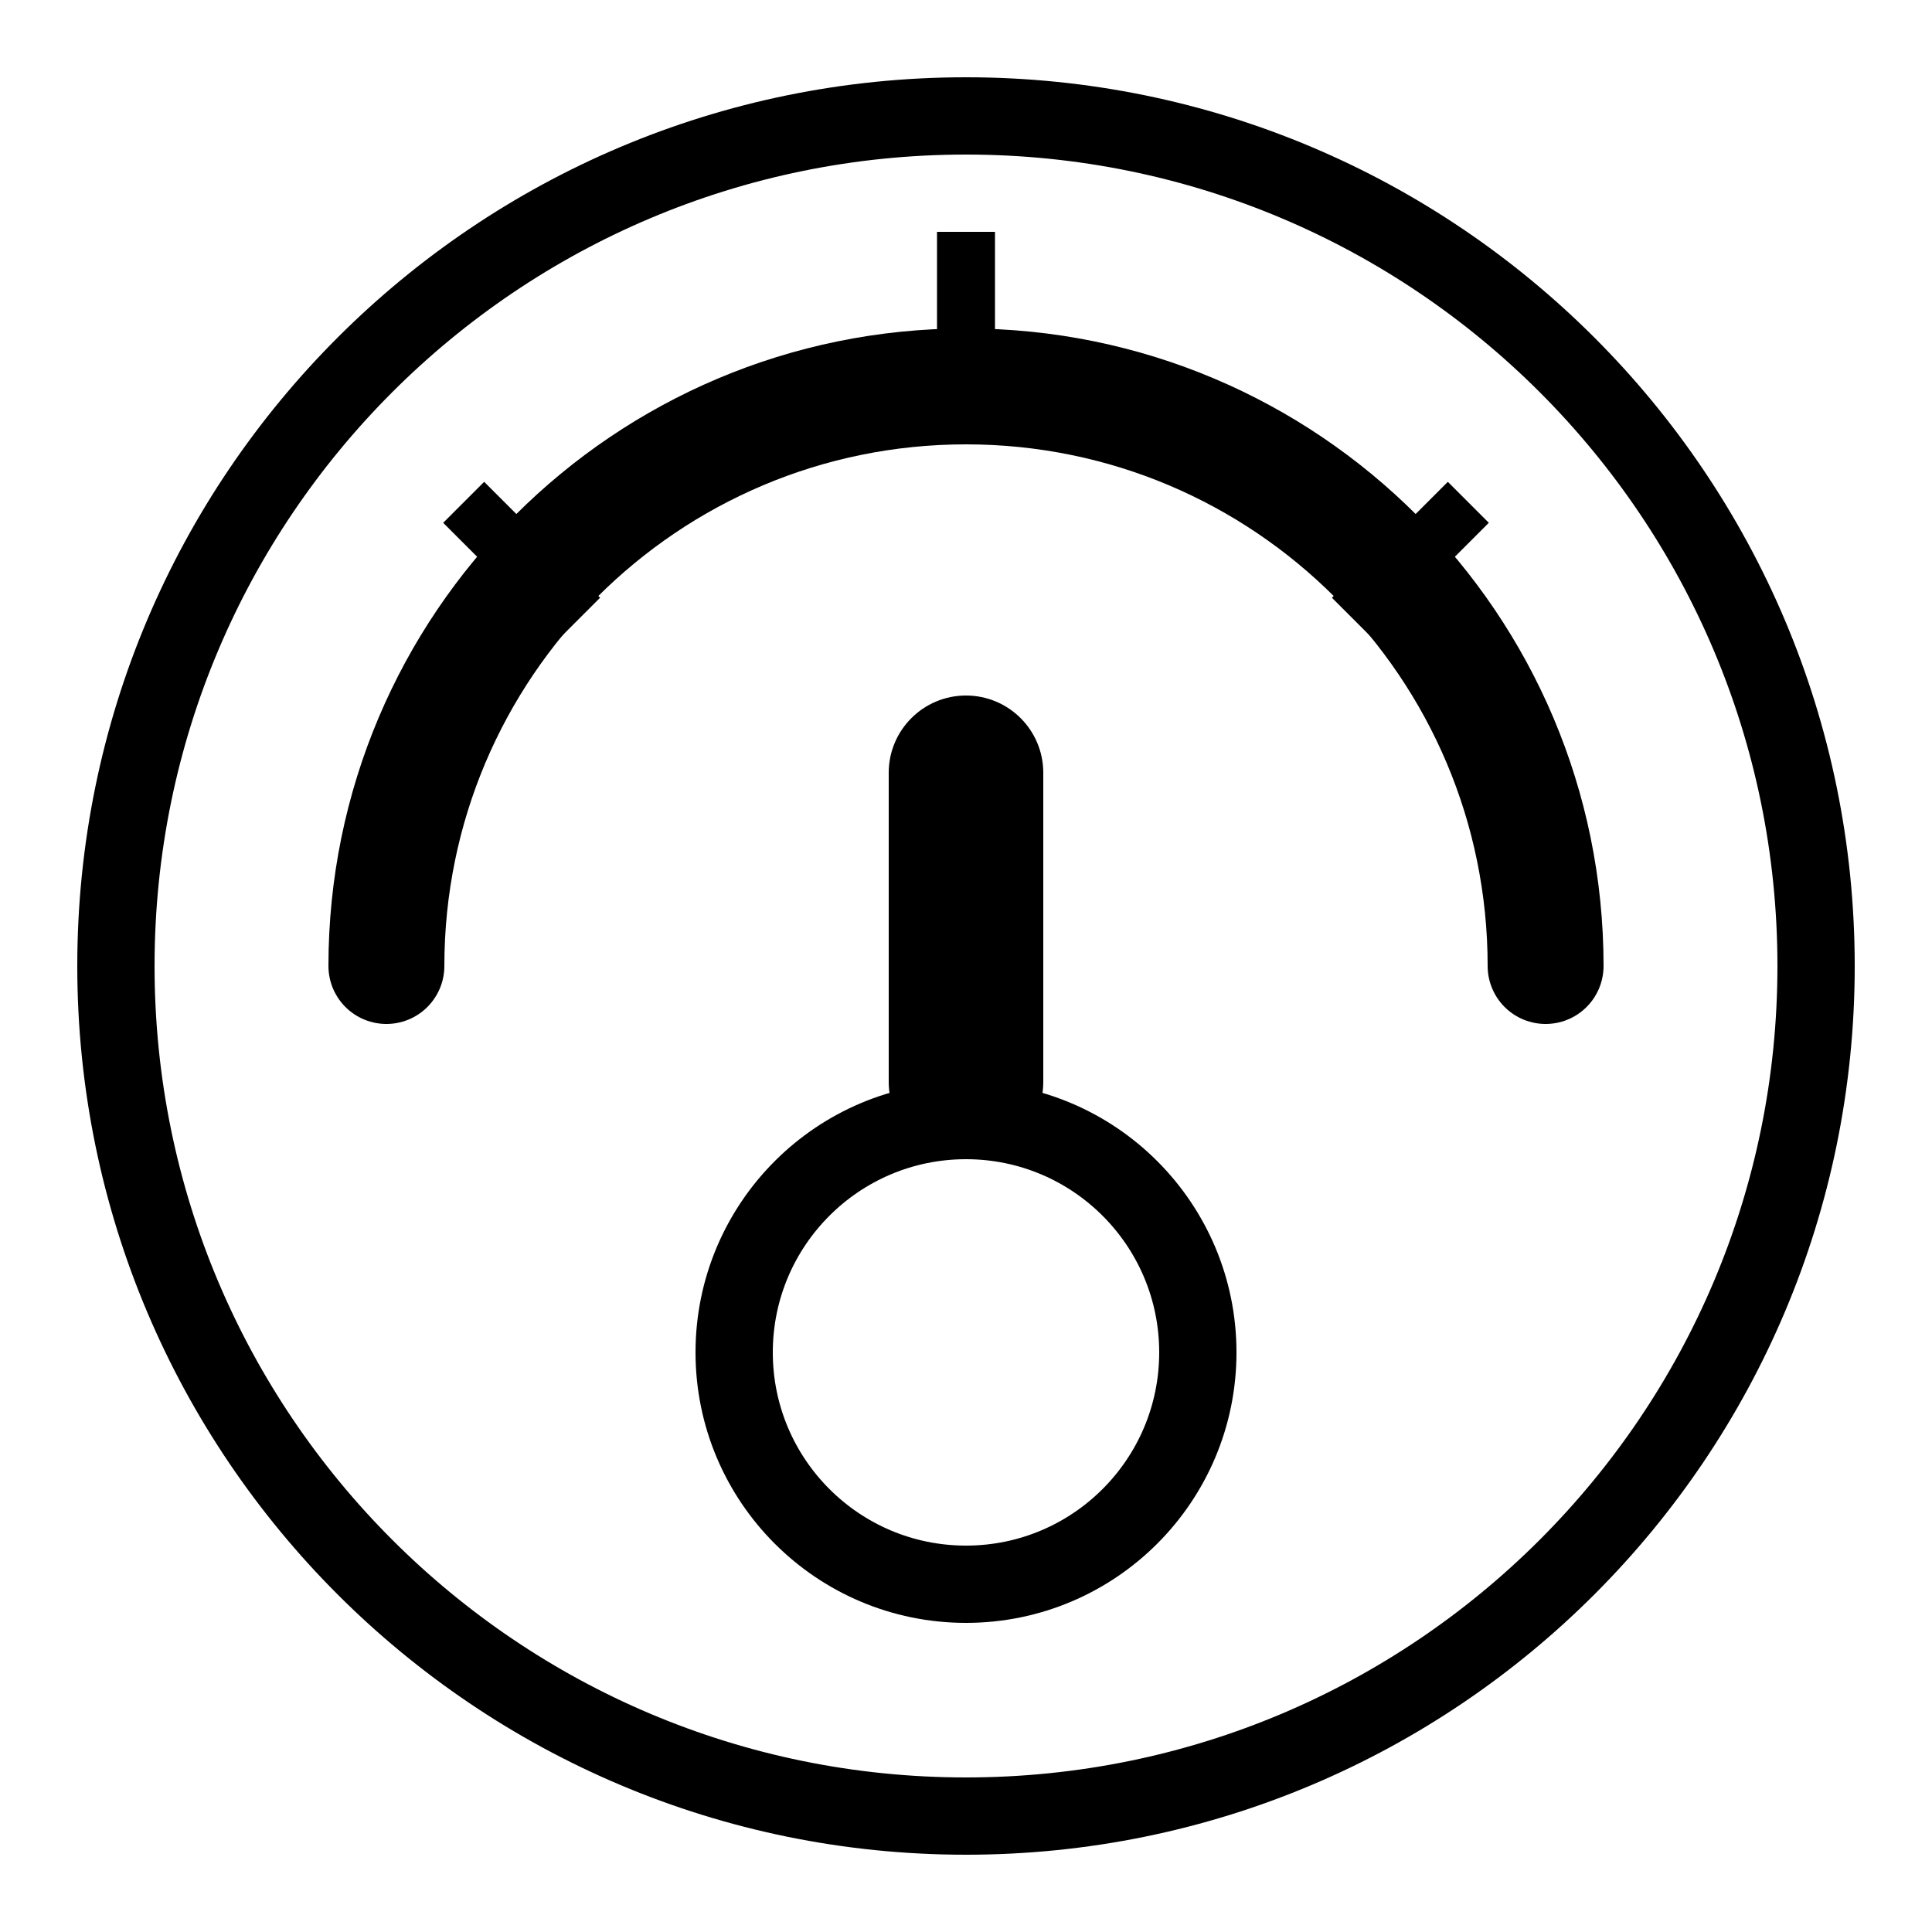
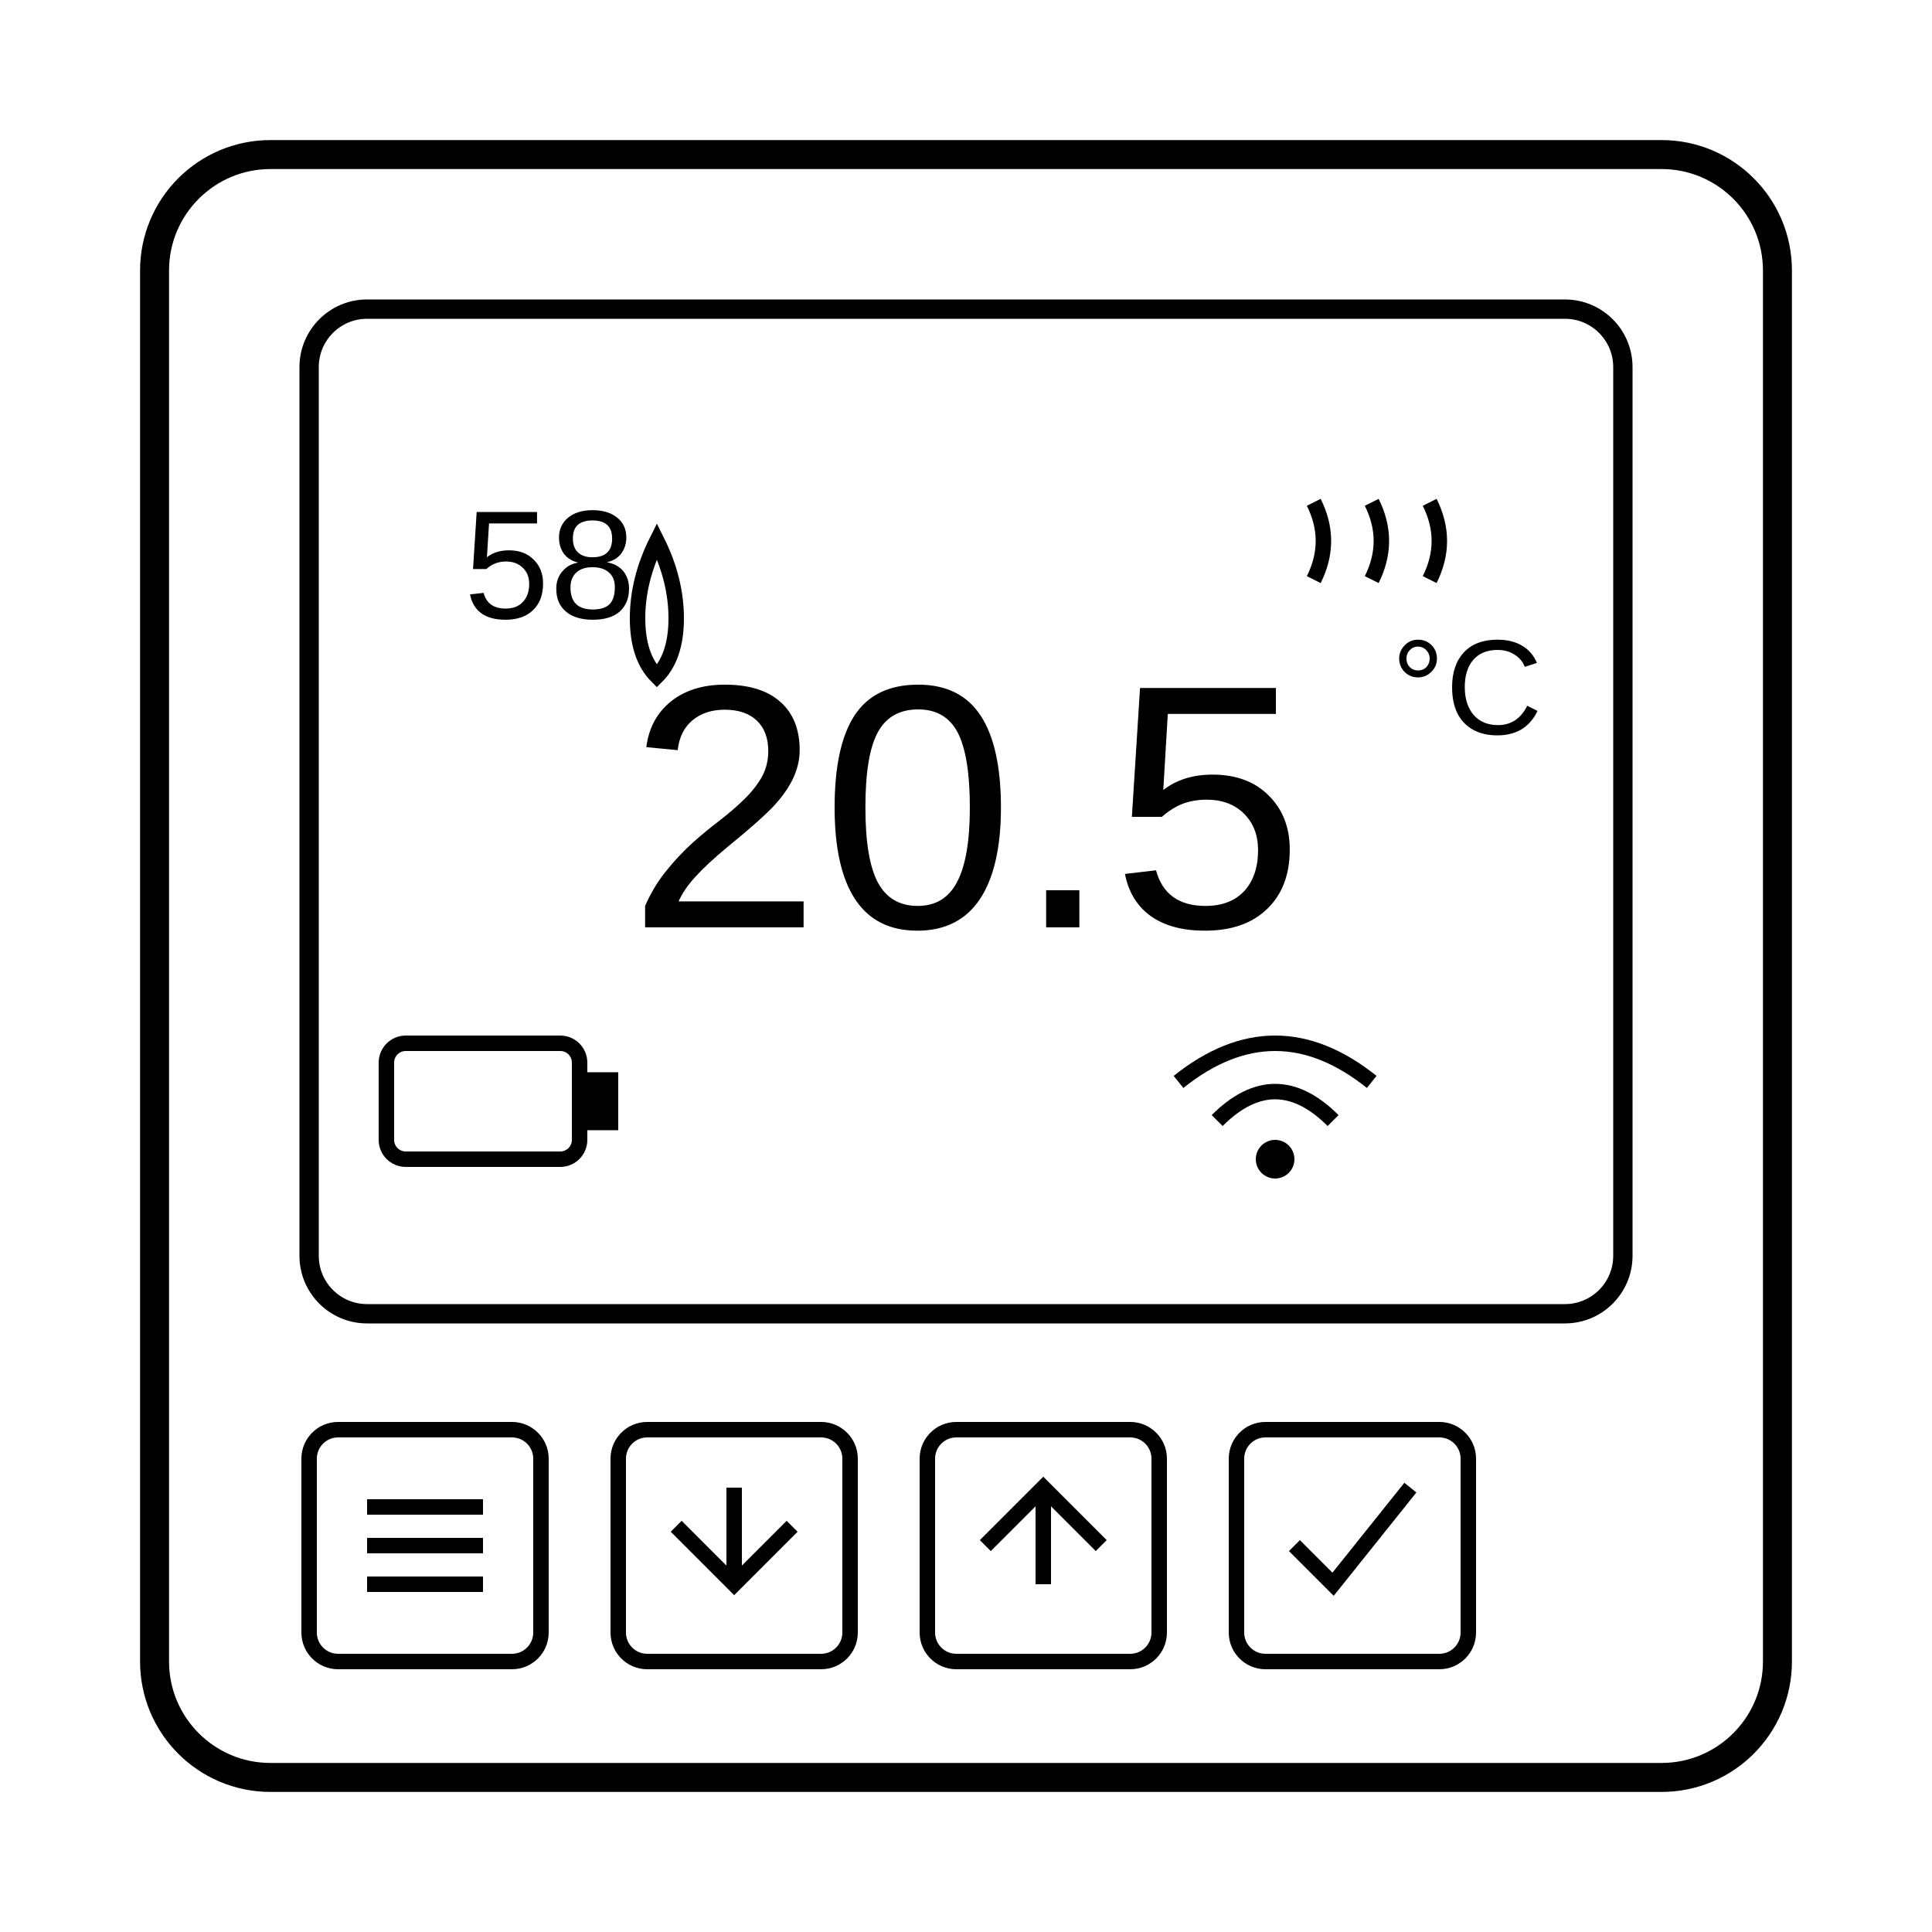
- <svg xmlns="http://www.w3.org/2000/svg" viewBox="0 0 50 50" width="50" height="50">
-   <circle cx="25" cy="25" r="22" fill="none" stroke="currentColor" stroke-width="2" />
-   <path d="M 10 25 A 15 15 0 0 1 40 25" fill="none" stroke="currentColor" stroke-width="3" stroke-linecap="round" />
-   <circle cx="25" cy="35" r="6" fill="none" stroke="currentColor" stroke-width="2" />
-   <rect x="23" y="18" width="4" height="12" rx="2" fill="currentColor" />
-   <line x1="25" y1="6" x2="25" y2="10" stroke="currentColor" stroke-width="1.5" />
-   <line x1="38" y1="13" x2="35" y2="16" stroke="currentColor" stroke-width="1.5" />
-   <line x1="12" y1="13" x2="15" y2="16" stroke="currentColor" stroke-width="1.5" />
+ <svg xmlns="http://www.w3.org/2000/svg" viewBox="0 0 100 100" width="100" height="100">
+   <rect x="8" y="8" width="84" height="84" rx="6" ry="6" fill="none" stroke="currentColor" stroke-width="1.5" />
+   <rect x="16" y="16" width="68" height="52" rx="3" ry="3" fill="none" stroke="currentColor" stroke-width="1" />
+   <text x="50" y="48" font-family="Arial, sans-serif" font-size="18" font-weight="500" text-anchor="middle" fill="currentColor">20.5</text>
+   <text x="72" y="38" font-family="Arial, sans-serif" font-size="7" fill="currentColor">°C</text>
+   <text x="24" y="32" font-family="Arial, sans-serif" font-size="8" fill="currentColor">58</text>
+   <path d="M34 28 Q35 30 35 32 Q35 34 34 35 Q33 34 33 32 Q33 30 34 28Z" fill="none" stroke="currentColor" stroke-width="0.8" />
+   <g transform="translate(68, 26)">
+     <path d="M0 0 Q1 2 0 4" fill="none" stroke="currentColor" stroke-width="0.8" />
+     <path d="M3 0 Q4 2 3 4" fill="none" stroke="currentColor" stroke-width="0.8" />
+     <path d="M6 0 Q7 2 6 4" fill="none" stroke="currentColor" stroke-width="0.8" />
+   </g>
+   <g transform="translate(62, 54)">
+     <circle cx="4" cy="6" r="1" fill="currentColor" />
+     <path d="M1 4 Q4 1 7 4" fill="none" stroke="currentColor" stroke-width="0.8" />
+     <path d="M-1 2 Q4 -2 9 2" fill="none" stroke="currentColor" stroke-width="0.8" />
+   </g>
+   <g transform="translate(20, 54)">
+     <rect x="0" y="0" width="10" height="6" rx="1" fill="none" stroke="currentColor" stroke-width="0.8" />
+     <rect x="10" y="1.5" width="2" height="3" fill="currentColor" />
+   </g>
+   <rect x="16" y="74" width="12" height="12" rx="1.5" fill="none" stroke="currentColor" stroke-width="0.8" />
+   <rect x="32" y="74" width="12" height="12" rx="1.5" fill="none" stroke="currentColor" stroke-width="0.8" />
+   <rect x="48" y="74" width="12" height="12" rx="1.5" fill="none" stroke="currentColor" stroke-width="0.8" />
+   <rect x="64" y="74" width="12" height="12" rx="1.5" fill="none" stroke="currentColor" stroke-width="0.8" />
+   <line x1="19" y1="78" x2="25" y2="78" stroke="currentColor" stroke-width="0.8" />
+   <line x1="19" y1="80" x2="25" y2="80" stroke="currentColor" stroke-width="0.8" />
+   <line x1="19" y1="82" x2="25" y2="82" stroke="currentColor" stroke-width="0.8" />
+   <path d="M38 77 L38 82 M35 79 L38 82 L41 79" fill="none" stroke="currentColor" stroke-width="0.8" />
+   <path d="M54 82 L54 77 M51 80 L54 77 L57 80" fill="none" stroke="currentColor" stroke-width="0.8" />
+   <path d="M67 80 L69 82 L73 77" fill="none" stroke="currentColor" stroke-width="0.8" />
</svg>
